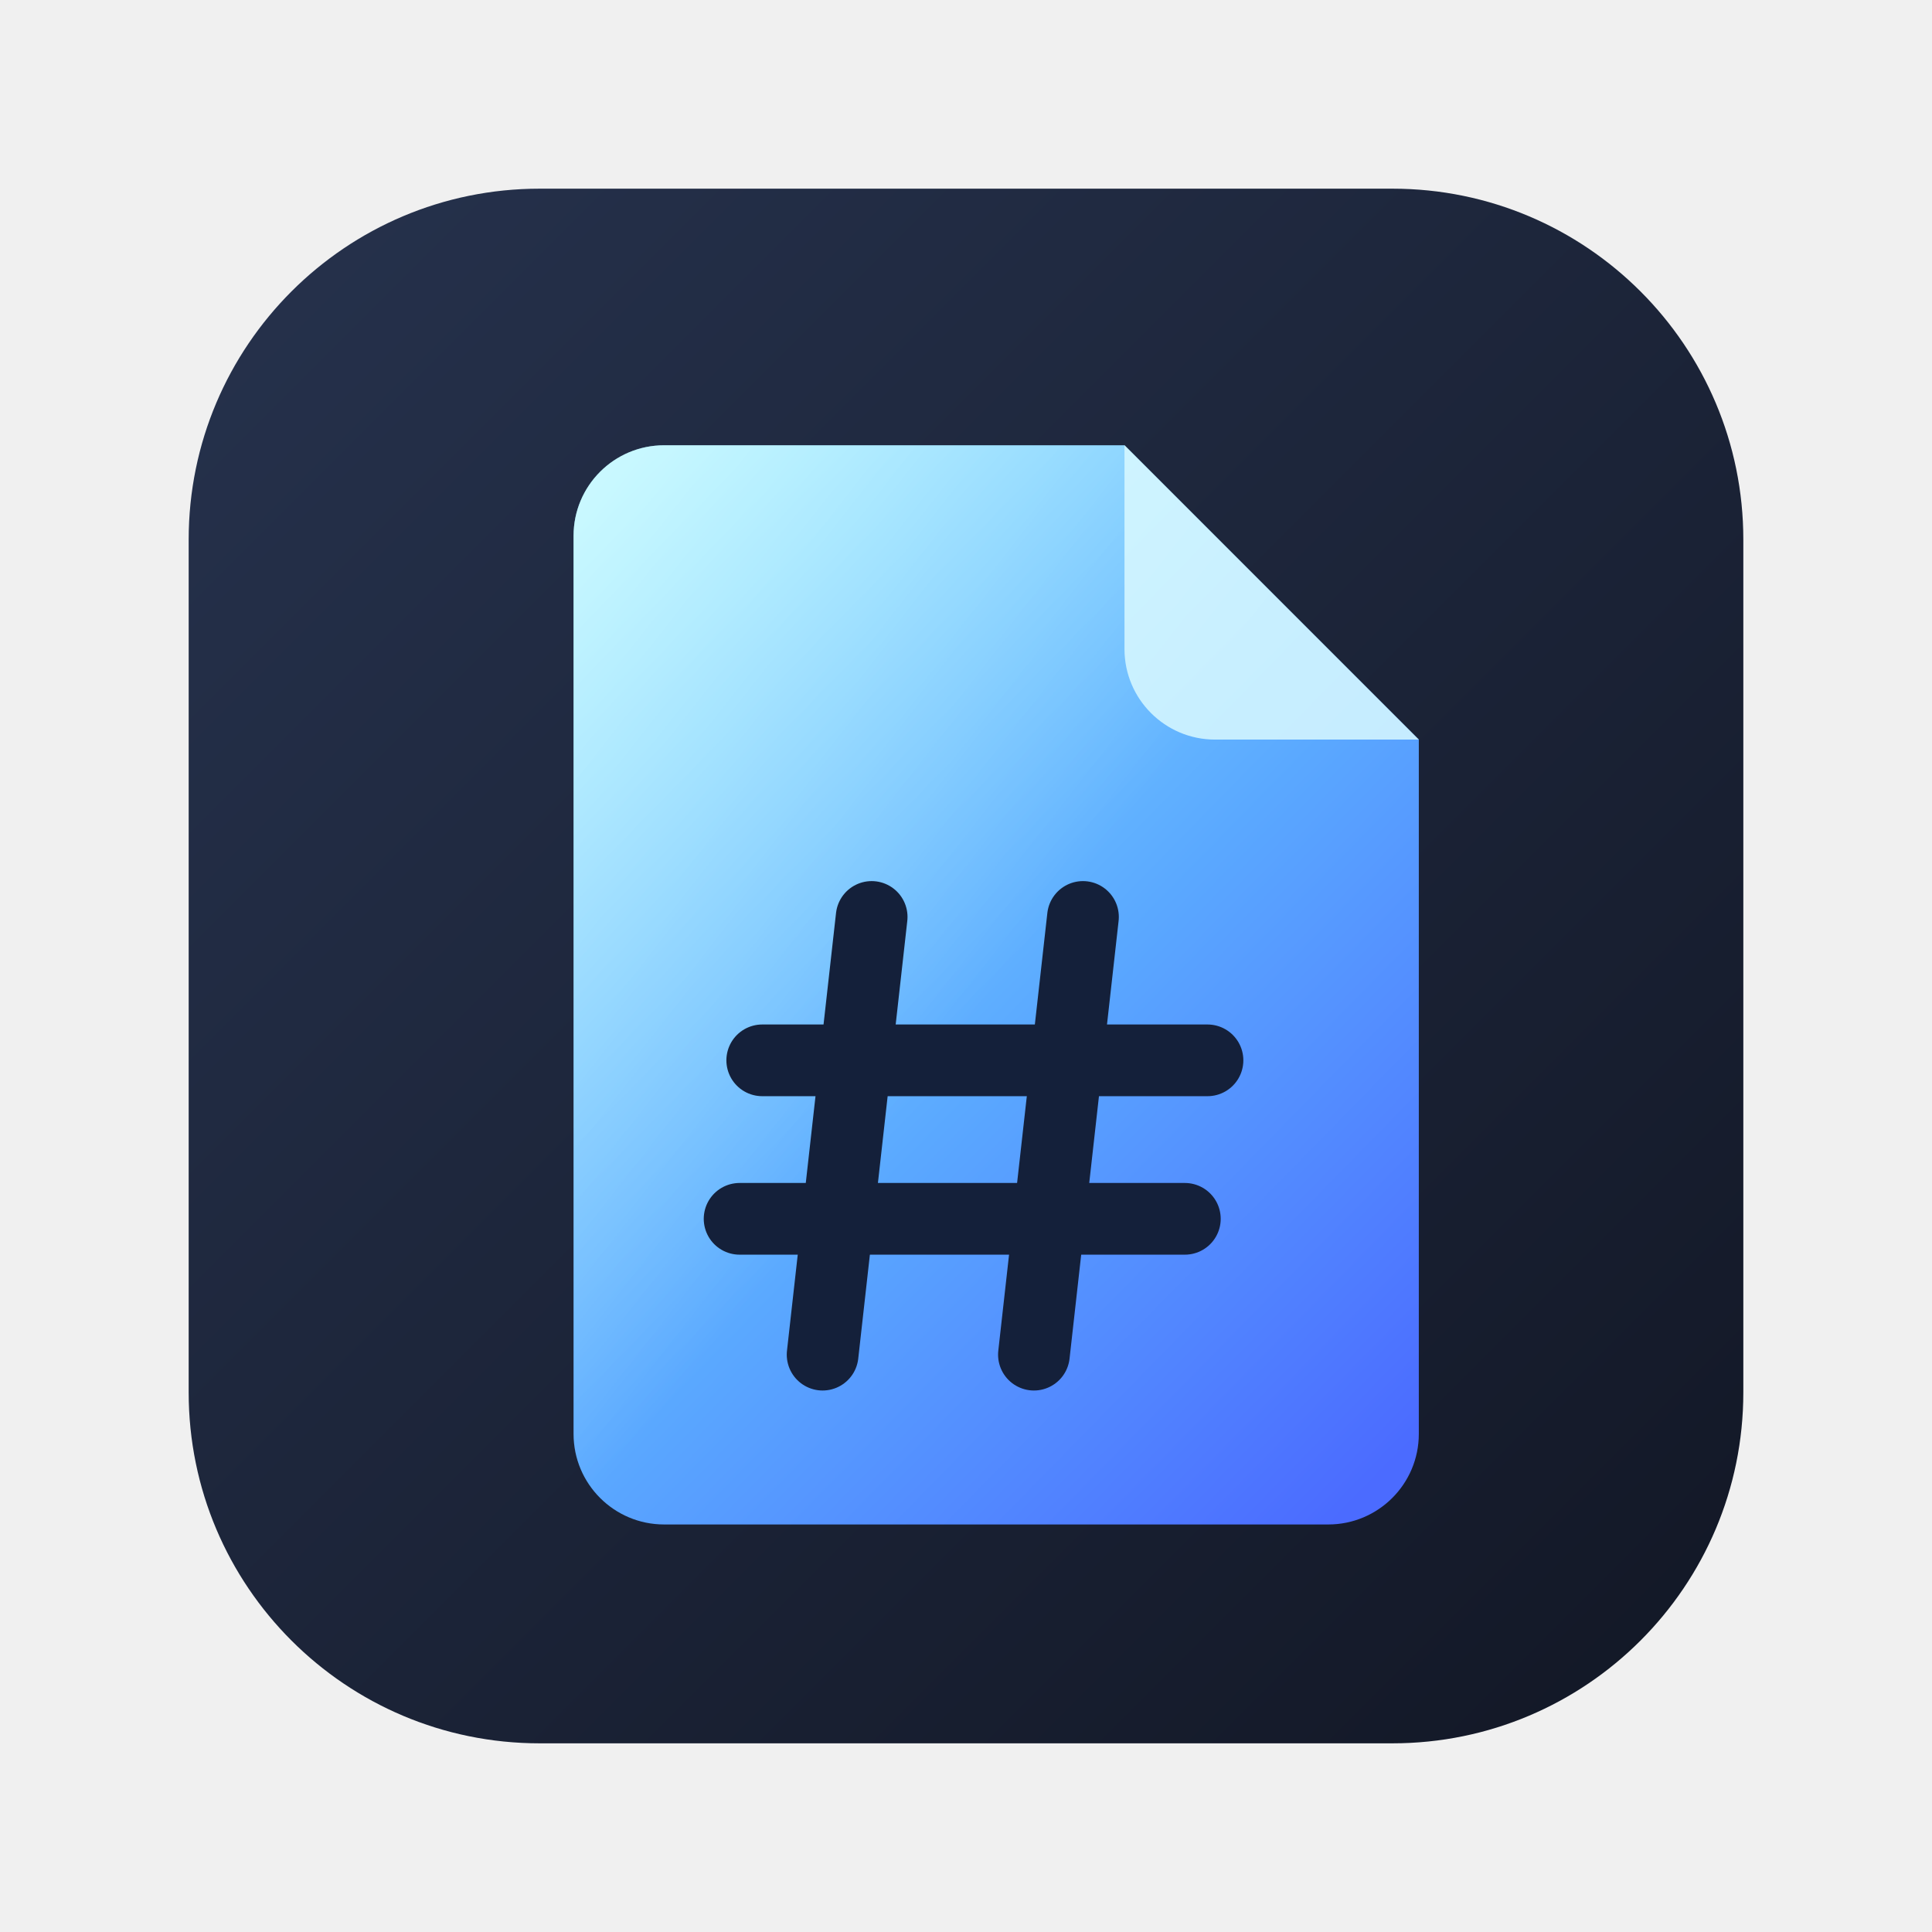
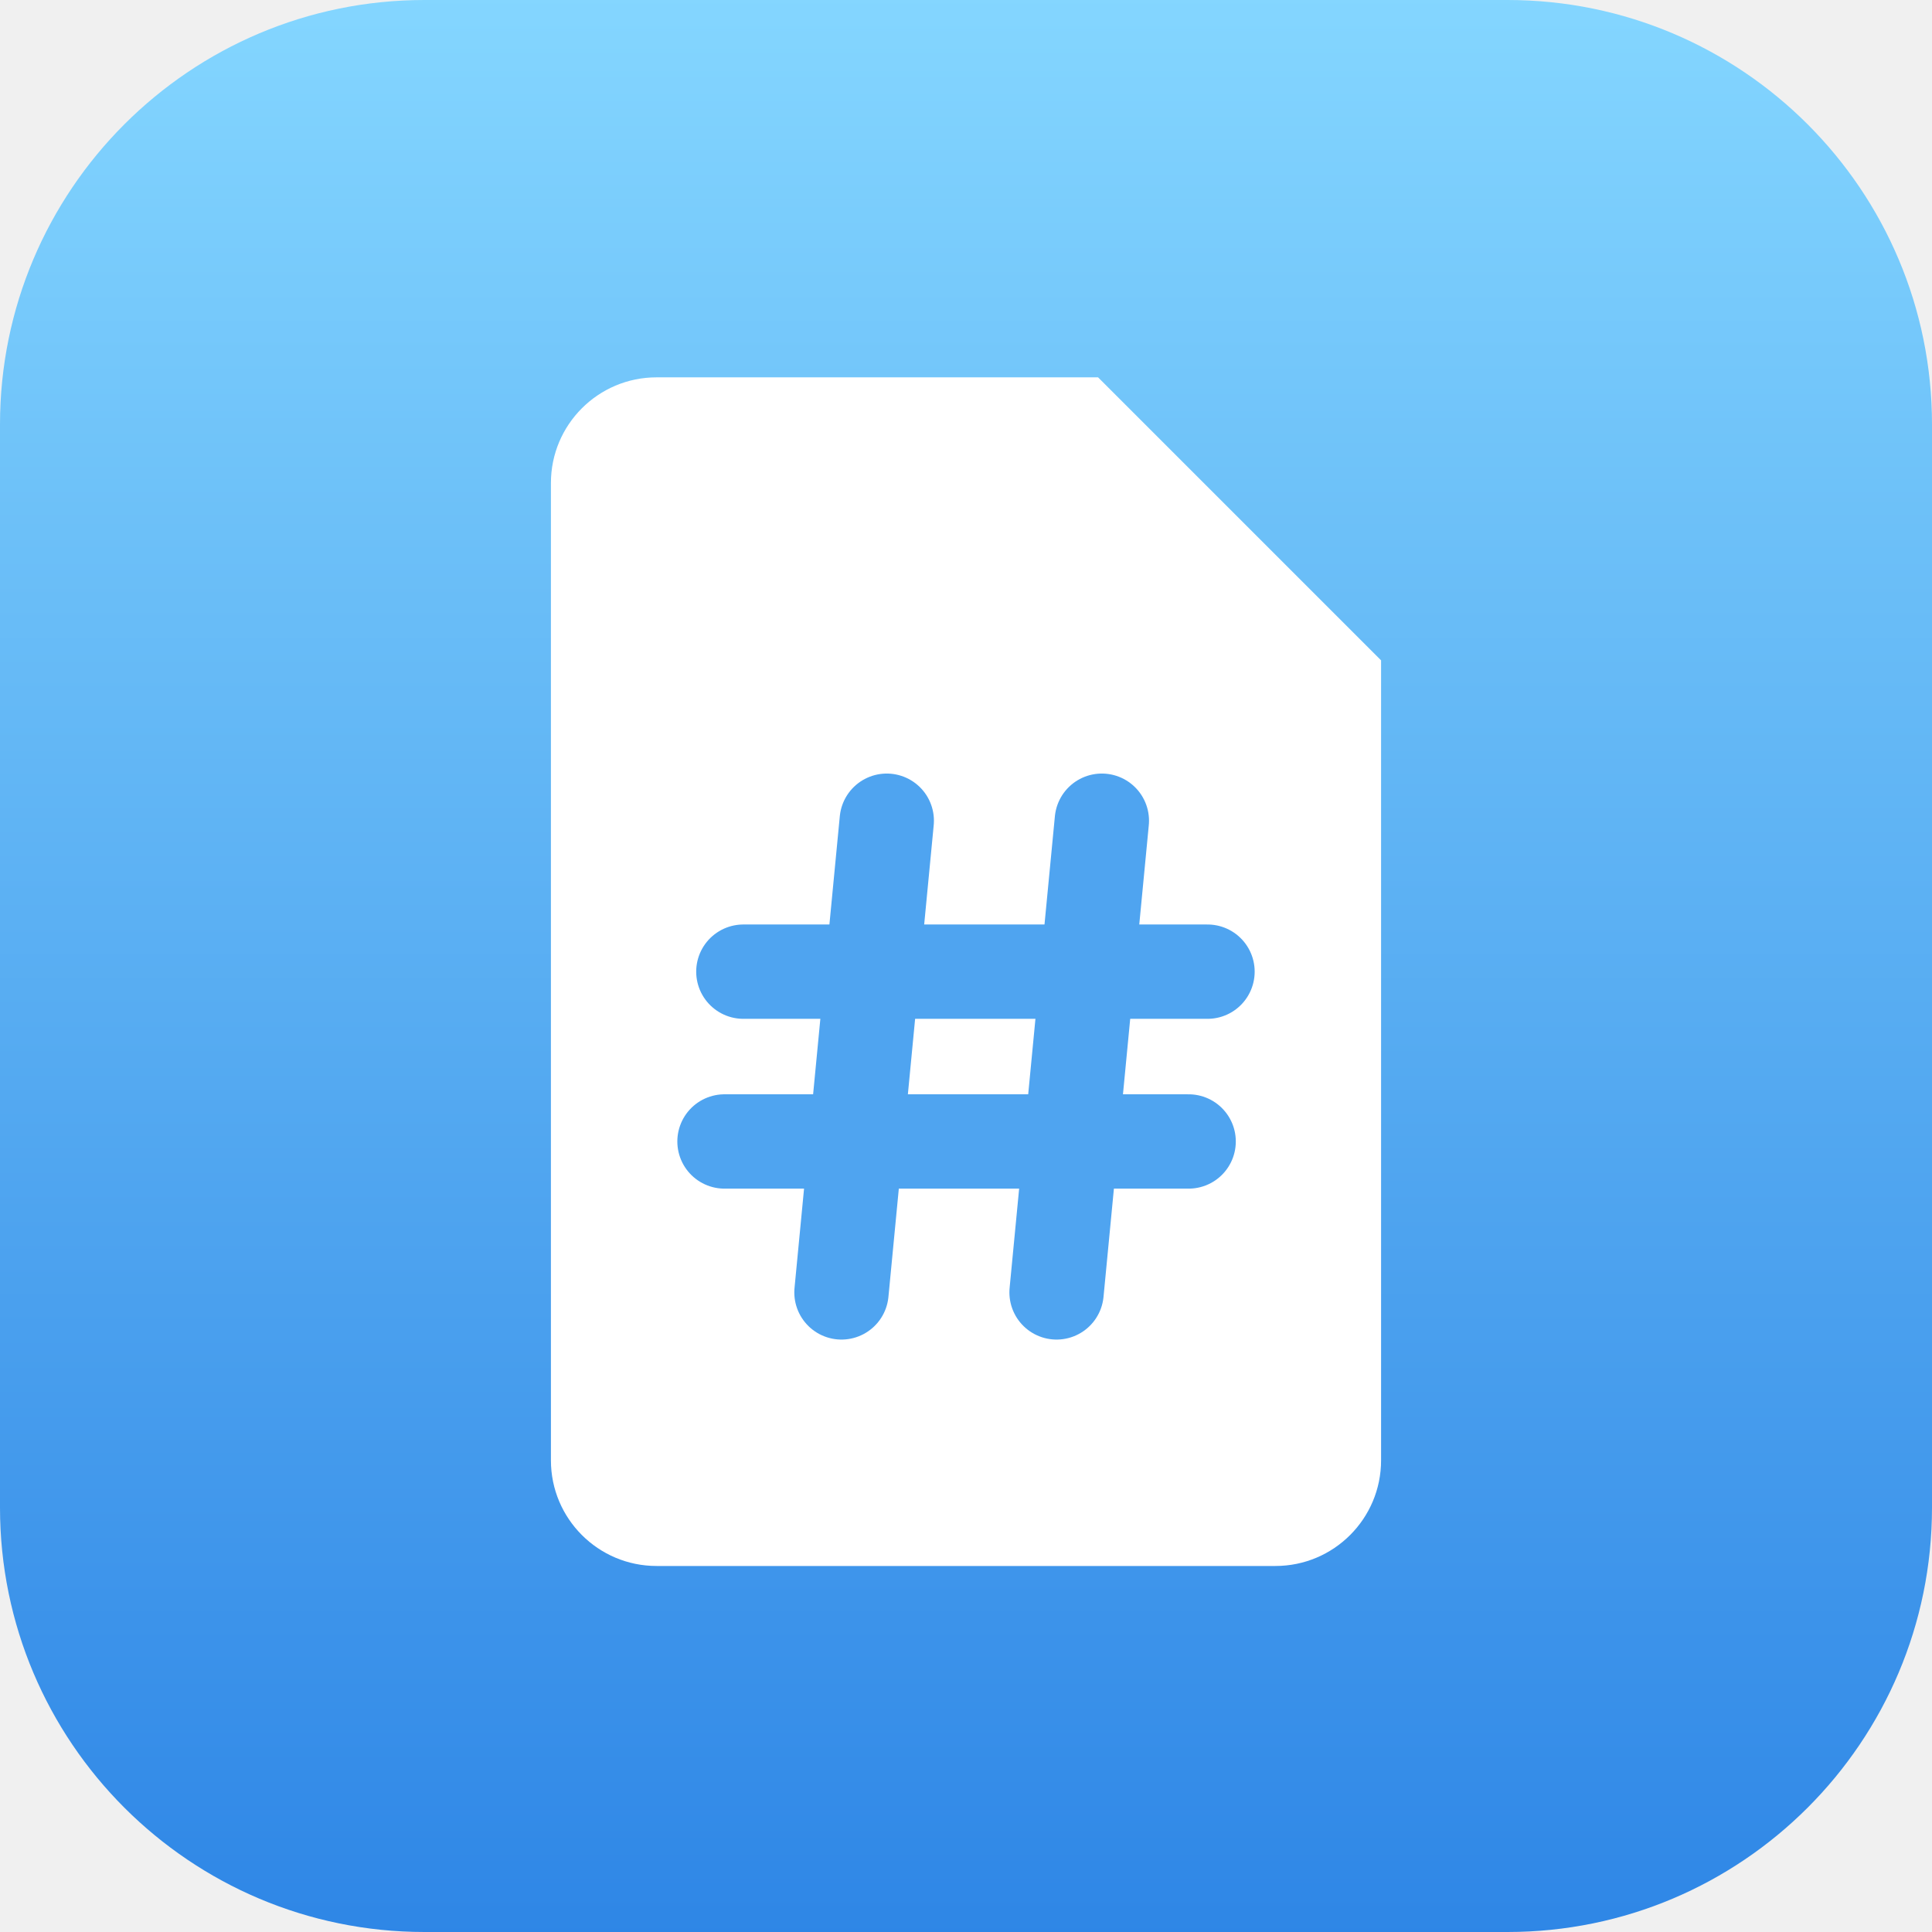
<svg xmlns="http://www.w3.org/2000/svg" viewBox="0 0 1024 1024">
  <defs>
-     <linearGradient id="bg" x1="0" y1="0" x2="1" y2="1">
-       <stop offset="0" stop-color="#26324d" />
-       <stop offset="1" stop-color="#121725" />
-     </linearGradient>
-     <linearGradient id="pane" x1="0.1" y1="0" x2="0.9" y2="1">
-       <stop offset="0" stop-color="#8ff0ff" />
-       <stop offset="0.55" stop-color="#5aa8ff" />
-       <stop offset="1" stop-color="#4b6bff" />
-     </linearGradient>
-     <linearGradient id="shine" x1="0" y1="0" x2="1" y2="1">
-       <stop offset="0" stop-color="#ffffff" stop-opacity="0.55" />
-       <stop offset="0.5" stop-color="#ffffff" stop-opacity="0" />
+     <linearGradient id="fond" x1="0" y1="0" x2="0" y2="1">
+       <stop offset="0" stop-color="#84d6ff" />
+       <stop offset="1" stop-color="#2e86e6" />
    </linearGradient>
  </defs>
-   <rect x="100" y="100" width="824" height="824" rx="186" fill="url(#bg)" />
-   <path d="M352 236h244l156 156v368a48 48 0 0 1-48 48H352a48 48 0 0 1-48-48V284a48 48 0 0 1 48-48z" fill="url(#pane)" />
-   <path d="M352 236h244l156 156v368a48 48 0 0 1-48 48H352a48 48 0 0 1-48-48V284a48 48 0 0 1 48-48z" fill="url(#shine)" />
-   <path d="M596 236v108a48 48 0 0 0 48 48h108z" fill="#d9f9ff" opacity="0.85" />
-   <g stroke="#14203a" stroke-width="38" stroke-linecap="round" fill="none">
-     <path d="M462 486l-26 232" />
-     <path d="M574 486l-26 232" />
-     <path d="M404 562h236" />
-     <path d="M392 646h236" />
+   <rect width="1024" height="1024" rx="225" fill="url(#fond)" />
+   <path d="M348 200H582L732 350V774A56 56 0 0 1 676 830H348A56 56 0 0 1 292 774V256A56 56 0 0 1 348 200Z" fill="#ffffff" />
+   <g stroke="#4fa4f0" stroke-width="50" stroke-linecap="round" fill="none">
+     <path d="M470 435L446 685" />
+     <path d="M584 435L560 685" />
+     <path d="M394 515L640 515" />
+     <path d="M384 605L630 605" />
  </g>
</svg>
